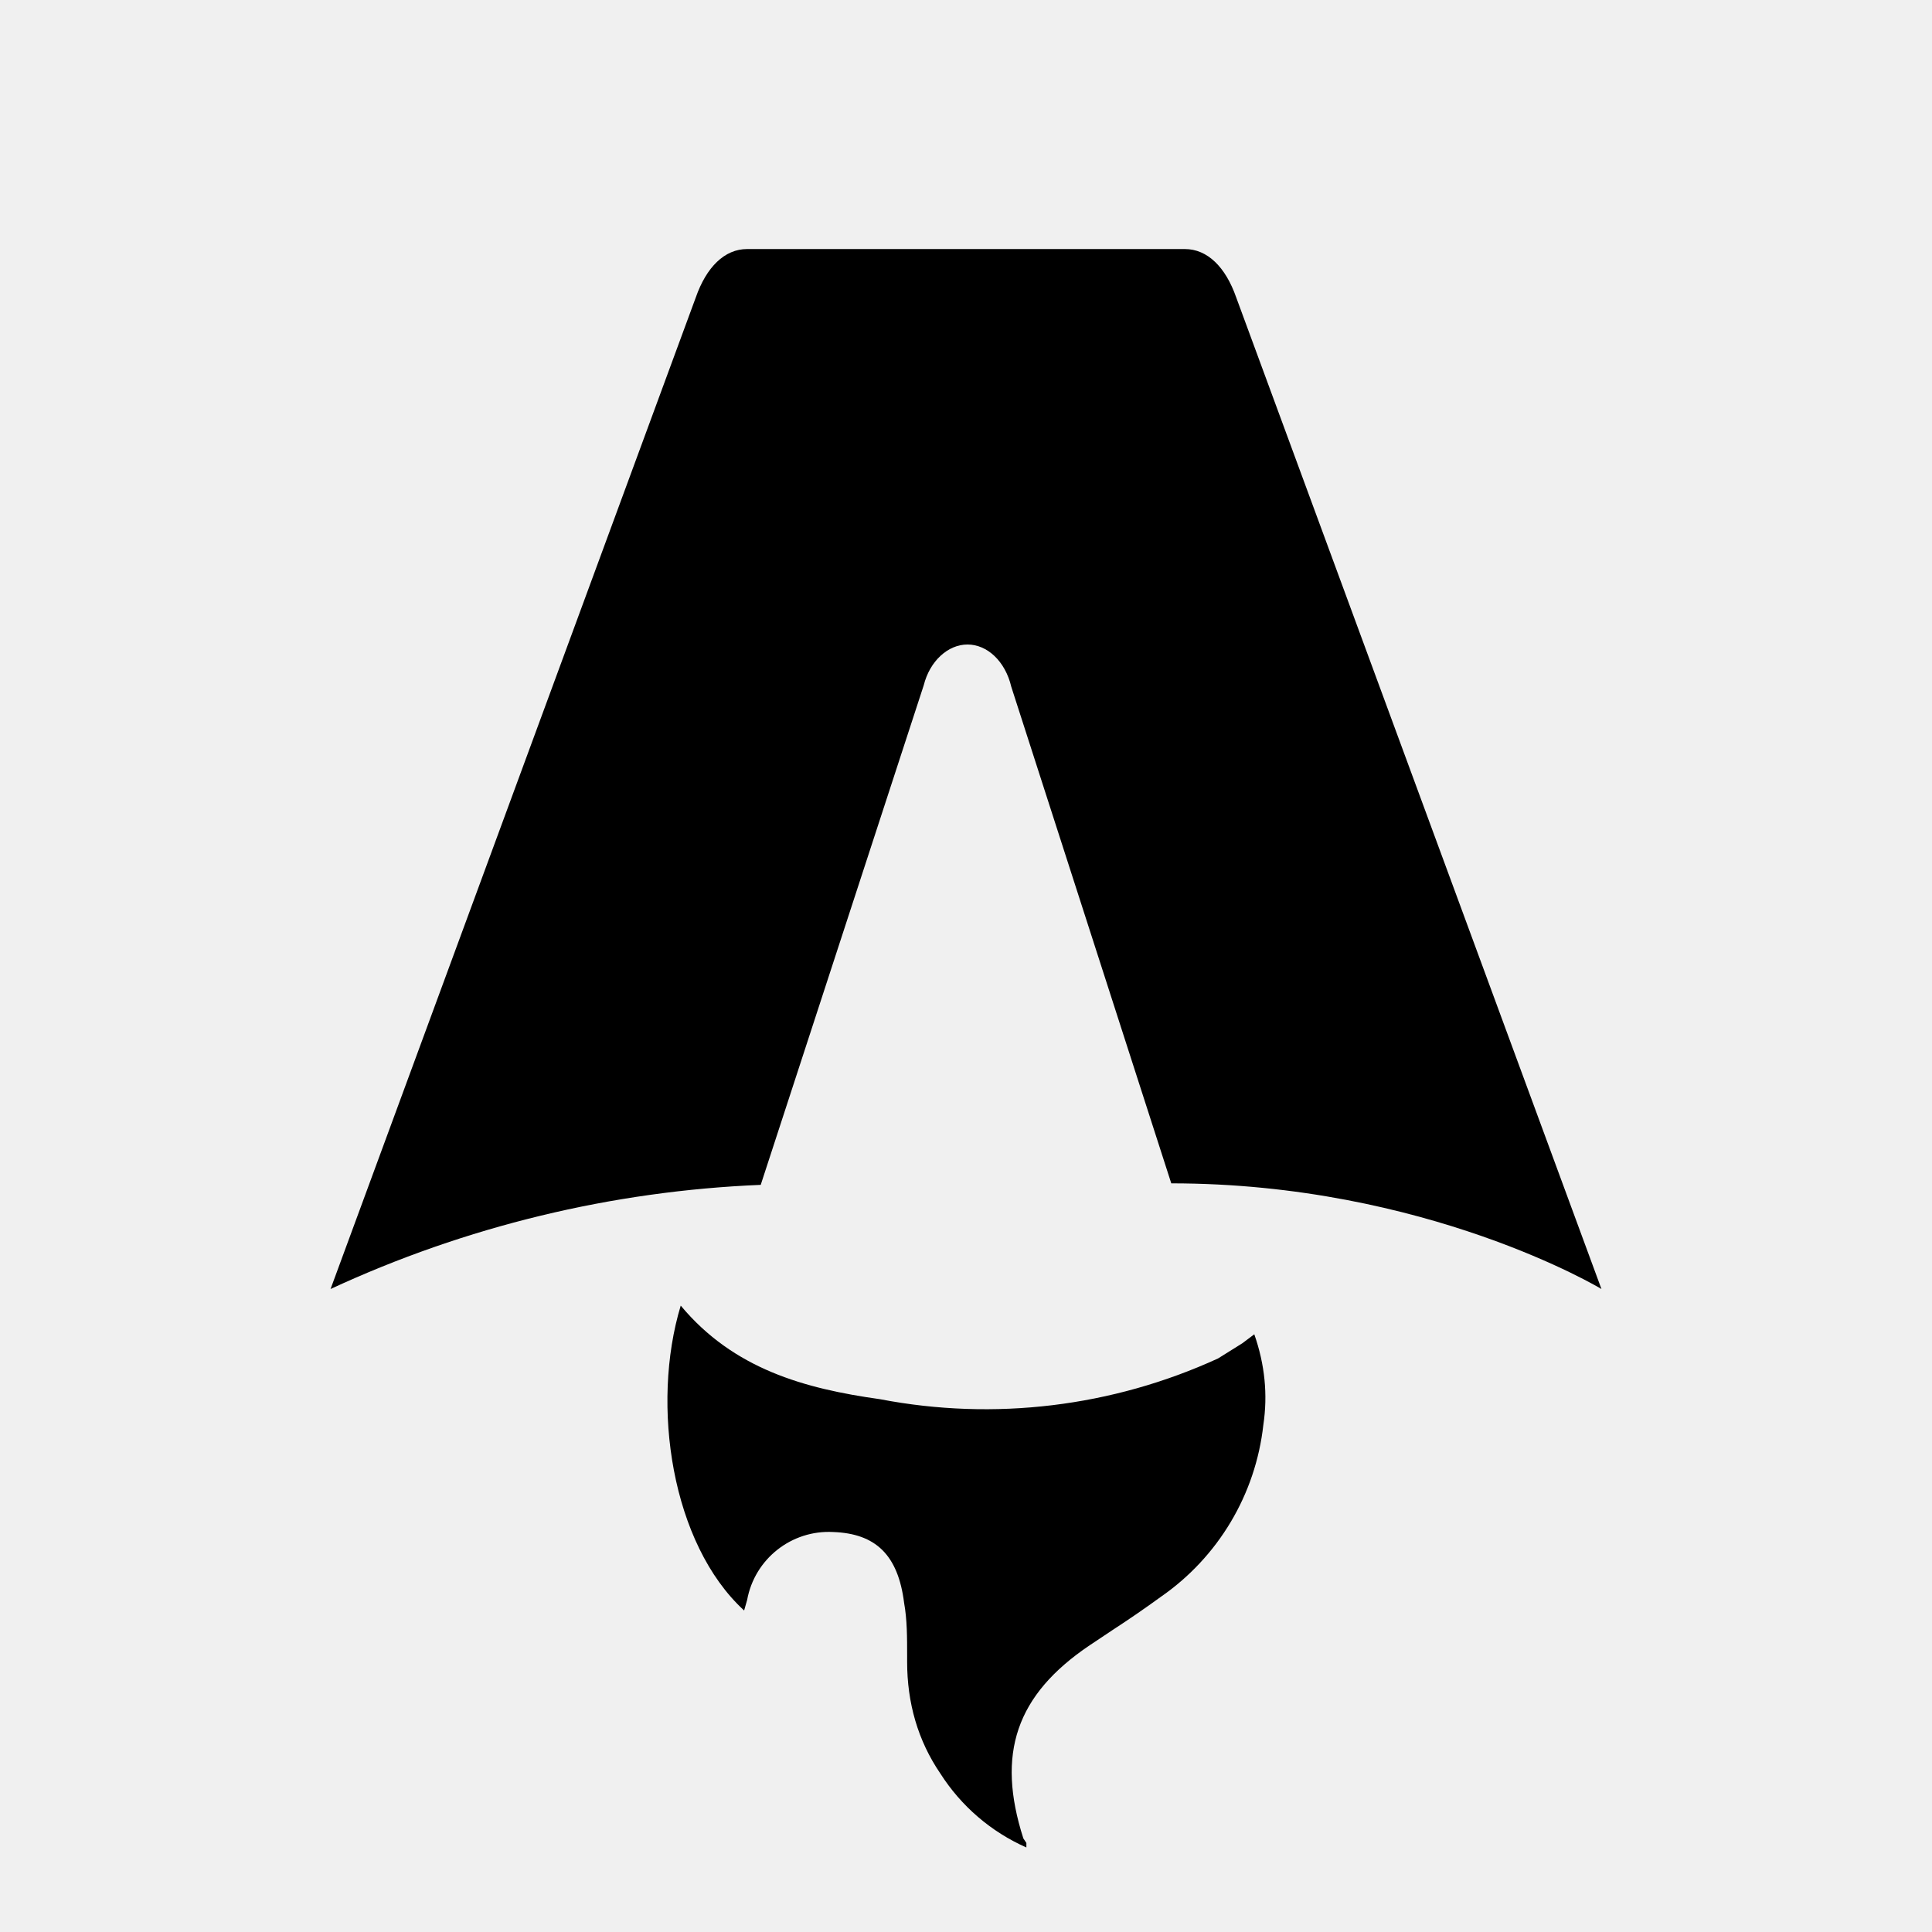
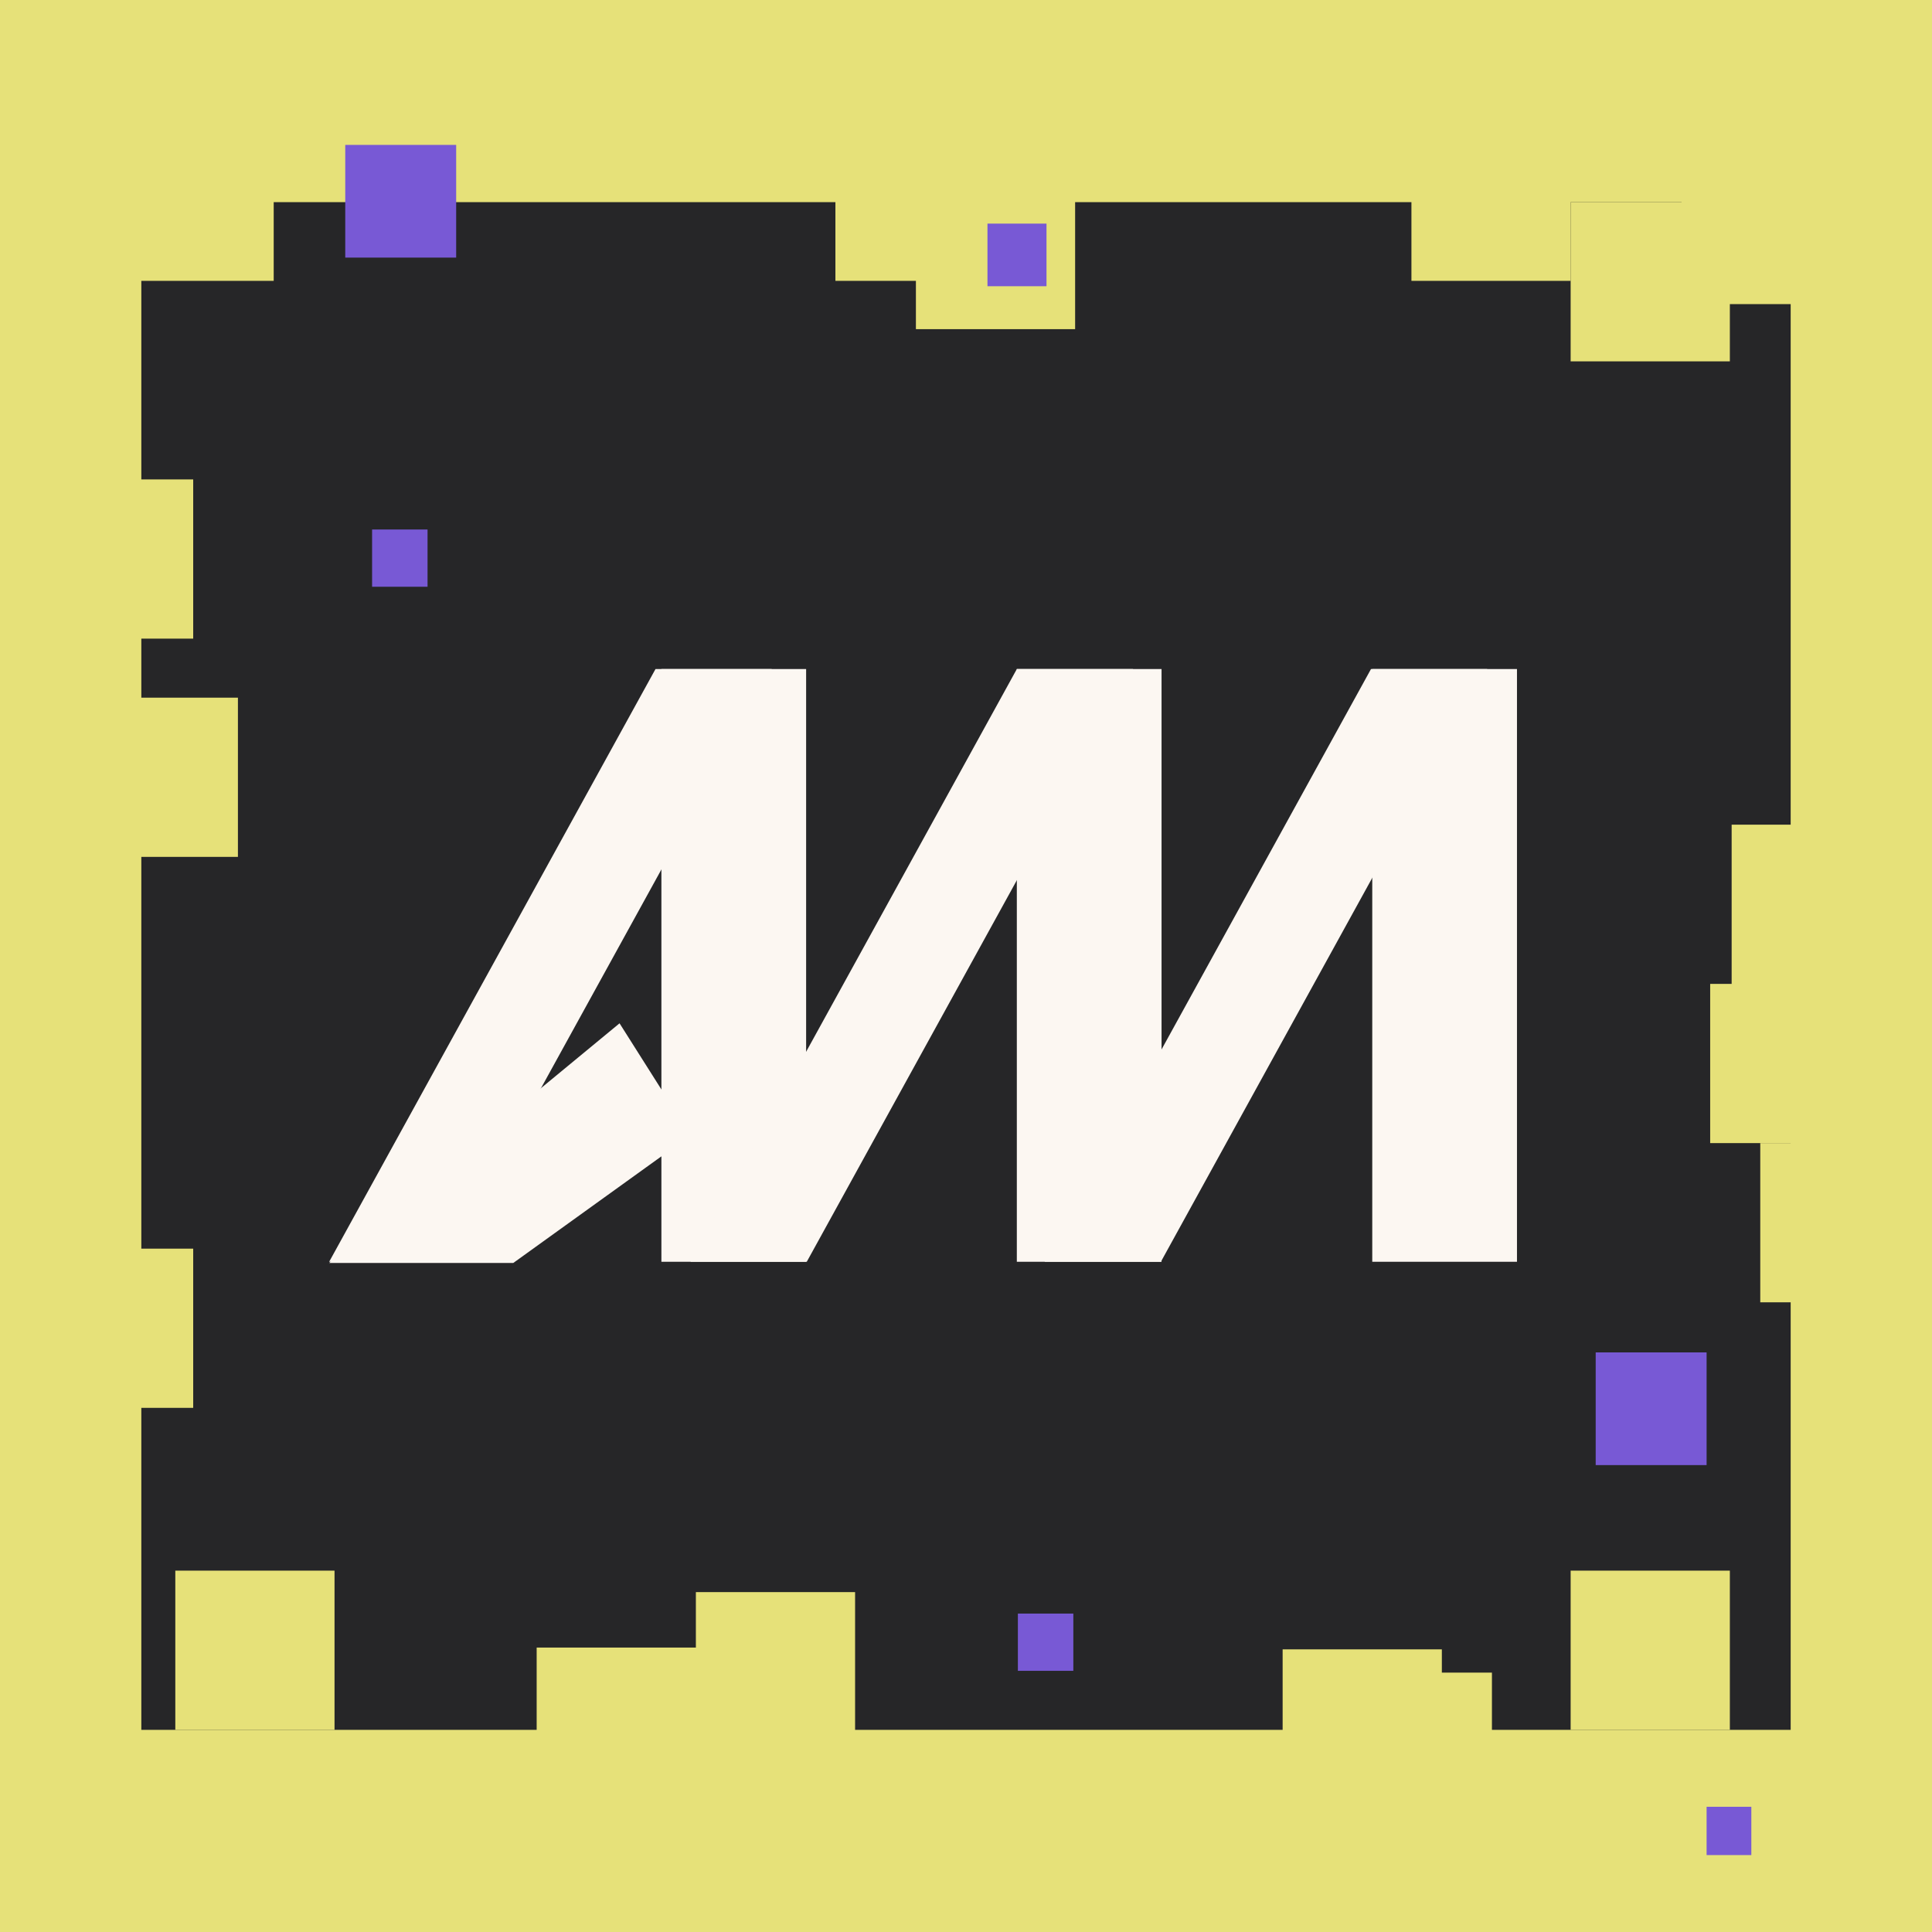
- <svg xmlns="http://www.w3.org/2000/svg" fill="none" viewBox="0 0 128 128">
-   <path d="M50.4 78.5a75.1 75.1 0 0 0-28.5 6.9l24.2-65.7c.7-2 1.9-3.2 3.4-3.2h29c1.5 0 2.7 1.2 3.4 3.2l24.2 65.7s-11.6-7-28.5-7L67 45.5c-.4-1.7-1.6-2.8-2.9-2.8-1.3 0-2.5 1.1-2.9 2.7L50.4 78.5Zm-1.1 28.2Zm-4.2-20.2c-2 6.6-.6 15.8 4.2 20.2a17.5 17.5 0 0 1 .2-.7 5.5 5.5 0 0 1 5.7-4.5c2.8.1 4.3 1.5 4.7 4.7.2 1.1.2 2.3.2 3.5v.4c0 2.7.7 5.2 2.2 7.4a13 13 0 0 0 5.7 4.9v-.3l-.2-.3c-1.8-5.6-.5-9.5 4.4-12.8l1.5-1a73 73 0 0 0 3.2-2.2 16 16 0 0 0 6.8-11.4c.3-2 .1-4-.6-6l-.8.6-1.6 1a37 37 0 0 1-22.4 2.7c-5-.7-9.7-2-13.2-6.2Z" />
-   <style>
-         path { fill: #000; }
-         @media (prefers-color-scheme: dark) {
-             path { fill: #FFF; }
-         }
-     </style>
+ <svg xmlns="http://www.w3.org/2000/svg" viewBox="0 0 1080 1080" fill="none">
+   <g clip-path="url(#a)">
+     <path fill="#262628" d="M0 0h1080v1080H0z" />
+     <path fill="#E6E179" d="M0 0h1080v113H0zM0 967h1080v113H0z" />
+     <path fill="#E6E179" d="M1114 0v1080h-113V0zM79 0v1080H-34V0z" />
+     <path fill="#E6E179" d="M153 157H64V68h89zM187 967H98v-89h89zM967 967h-89v-89h89zM834 1024h-89v-89h89z" />
+     <path fill="#E6E179" d="M806 1011h-89v-89h89zM1045 639h-89v-89h89zM1057 550h-89v-89h89zM389 1010h-89v-89h89zM478 979h-89v-89h89zM556 157h-89V68h89zM108 357H19v-89h89zM133 479H44v-89h89zM108 787H19v-89h89z" />
+     <path fill="#E6E179" d="M601 184h-89V95h89zM1073 728h-89v-89h89zM967 202h-89v-89h89z" />
+     <path fill="#E6E179" d="M1029 170h-89V81h89zM878 157h-89V68h89z" />
+     <path fill="#7859D5" d="M193 81h62v63h-62zM892 756h62v63h-62zM569 902h31v32h-31zM208 296h31v32h-31zM552 125h33v35h-33zM954 1010h25v27h-25z" />
+     <g clip-path="url(#b)" fill="#FCF7F2">
+       <path d="M450.626 374h-80.898v331.353h80.898V374Z" />
+       <path d="M450.983 705.353h-64.995L568.415 374h64.995L450.983 705.353ZM648.934 705.353h-64.973L766.388 374h64.973L648.934 705.353ZM248.995 705.353H184L366.427 374H431.4L248.995 705.353Z" />
+       <path d="M286.934 706H184l162.331-133.964 39.657 62.667L286.934 706ZM649.313 374h-80.898v331.353h80.898V374ZM848 374h-80.898v331.353H848V374Z" />
+     </g>
+   </g>
+   <defs>
+     <clipPath id="a">
+       <path fill="#fff" d="M0 0h1080v1080H0z" />
+     </clipPath>
+     <clipPath id="b">
+       <path fill="#fff" d="M184 374h664v332H184z" />
+     </clipPath>
+   </defs>
</svg>
